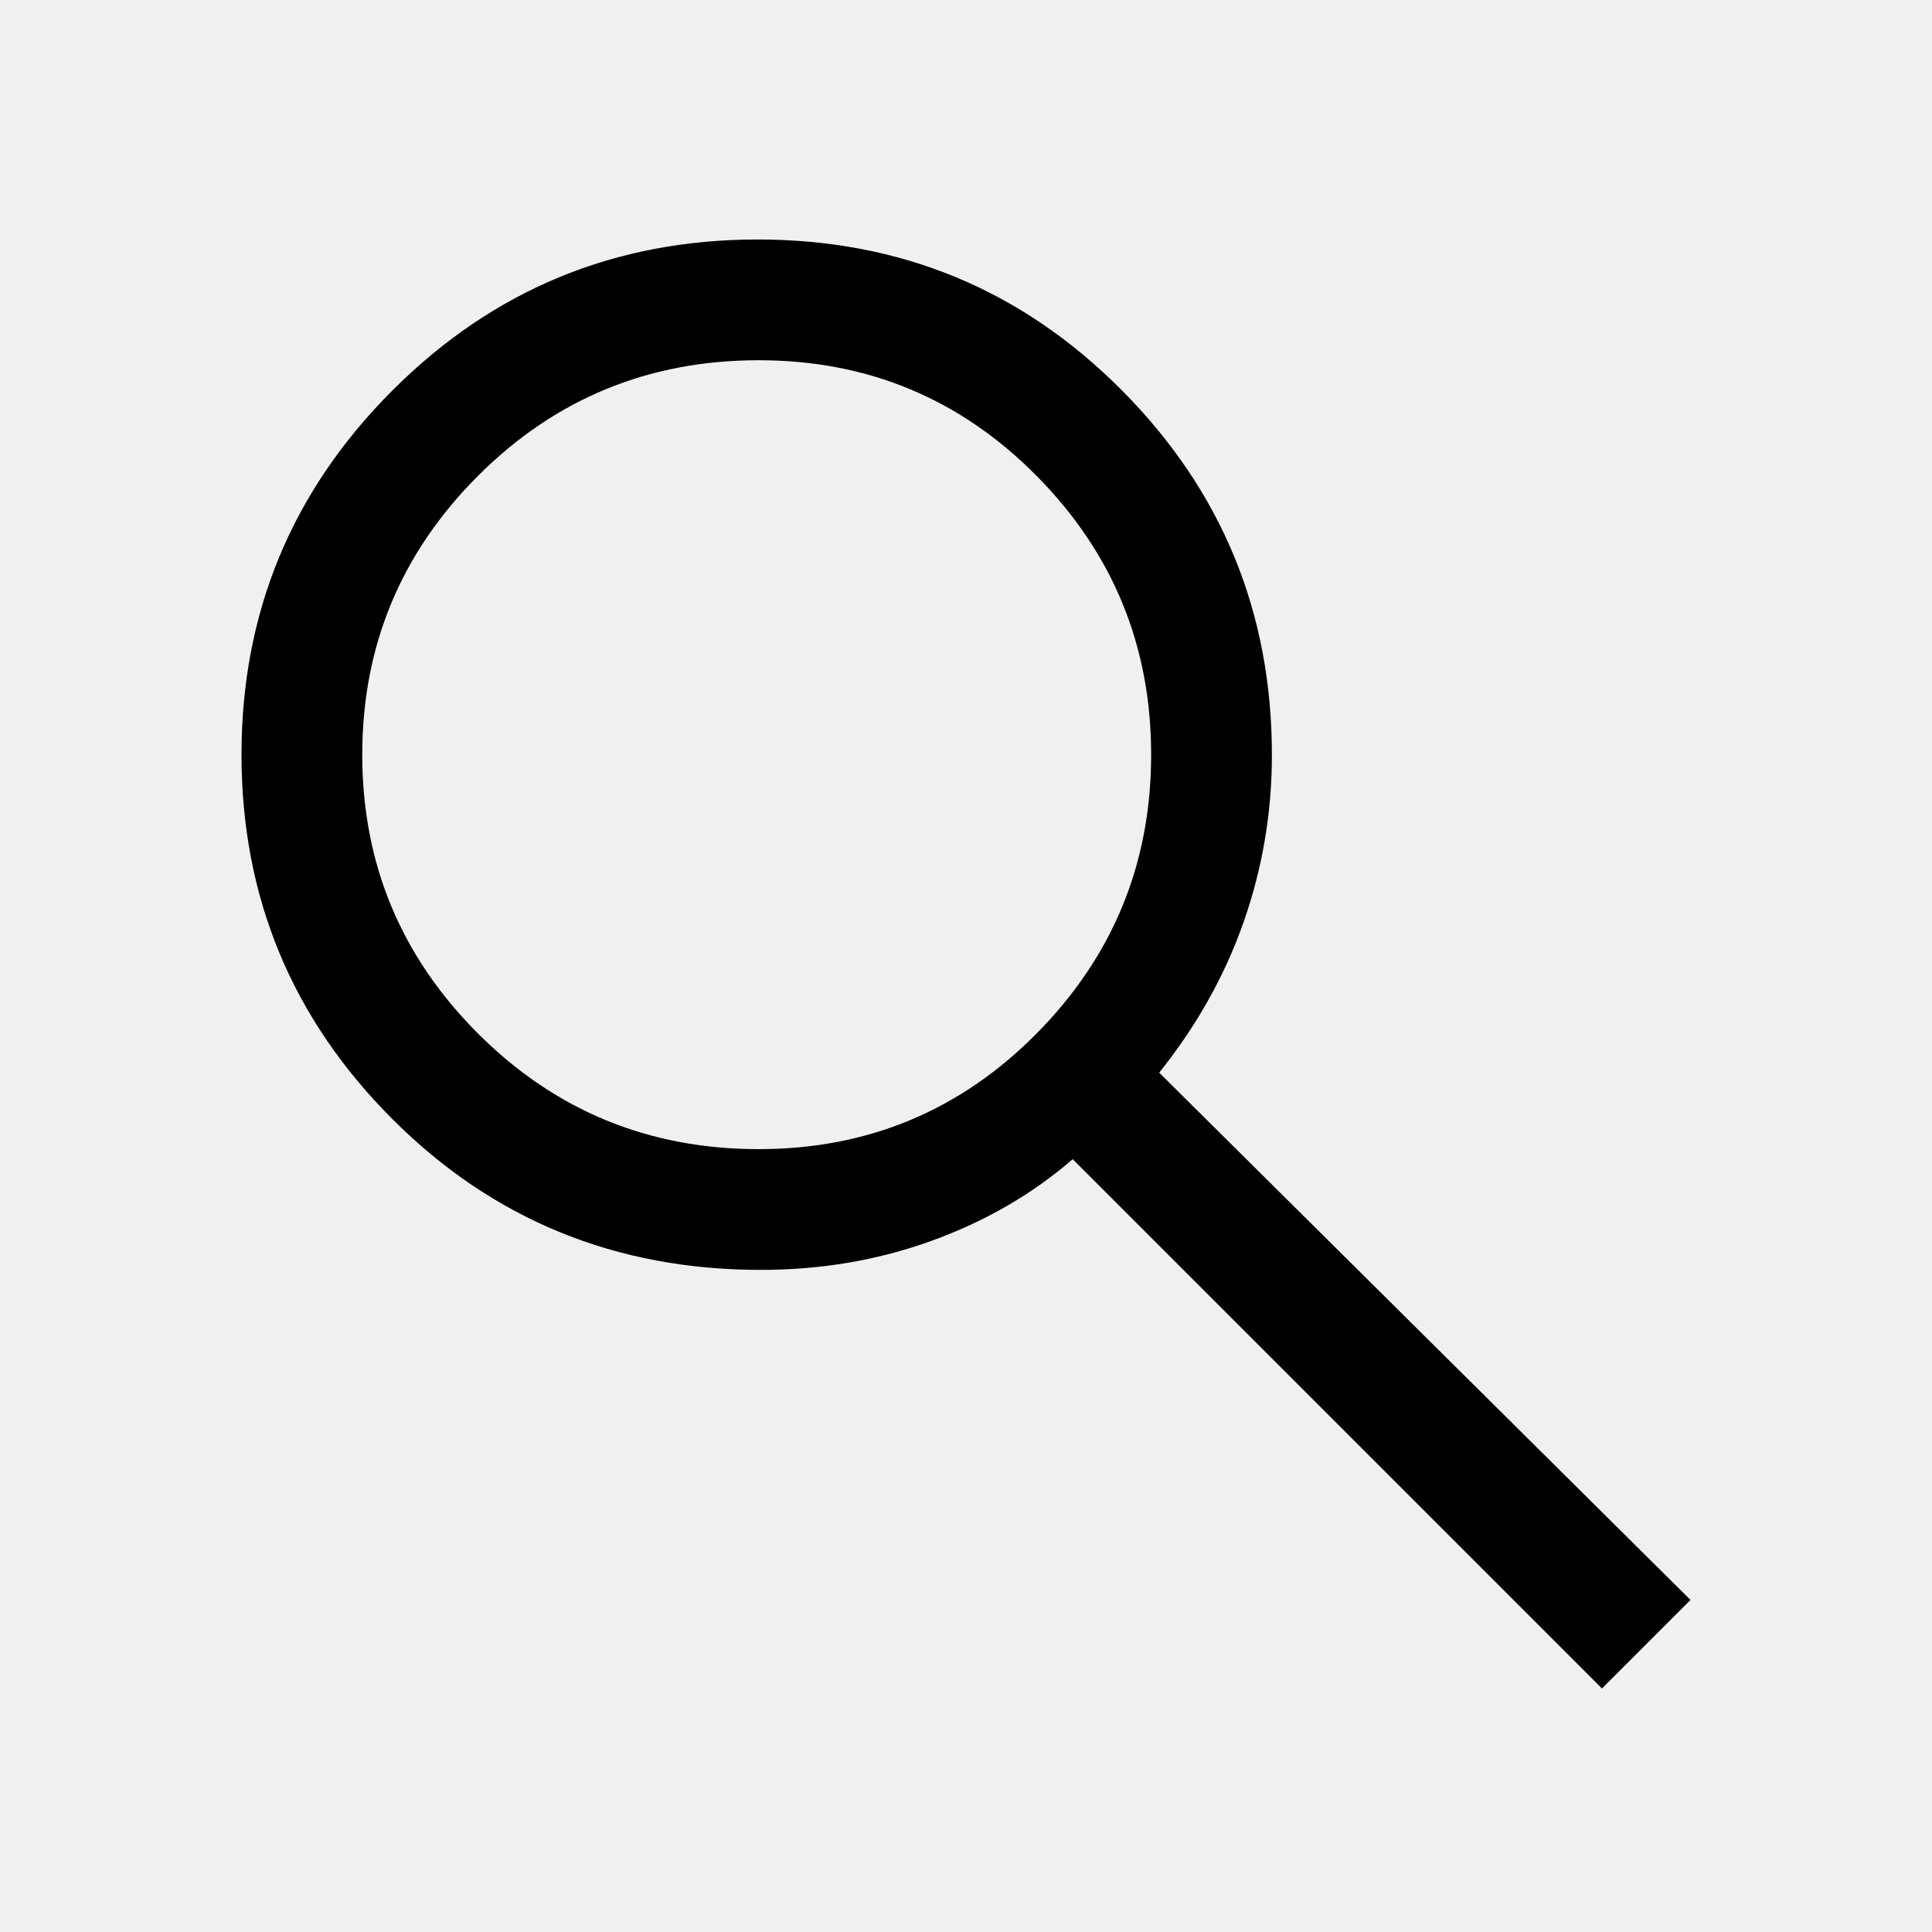
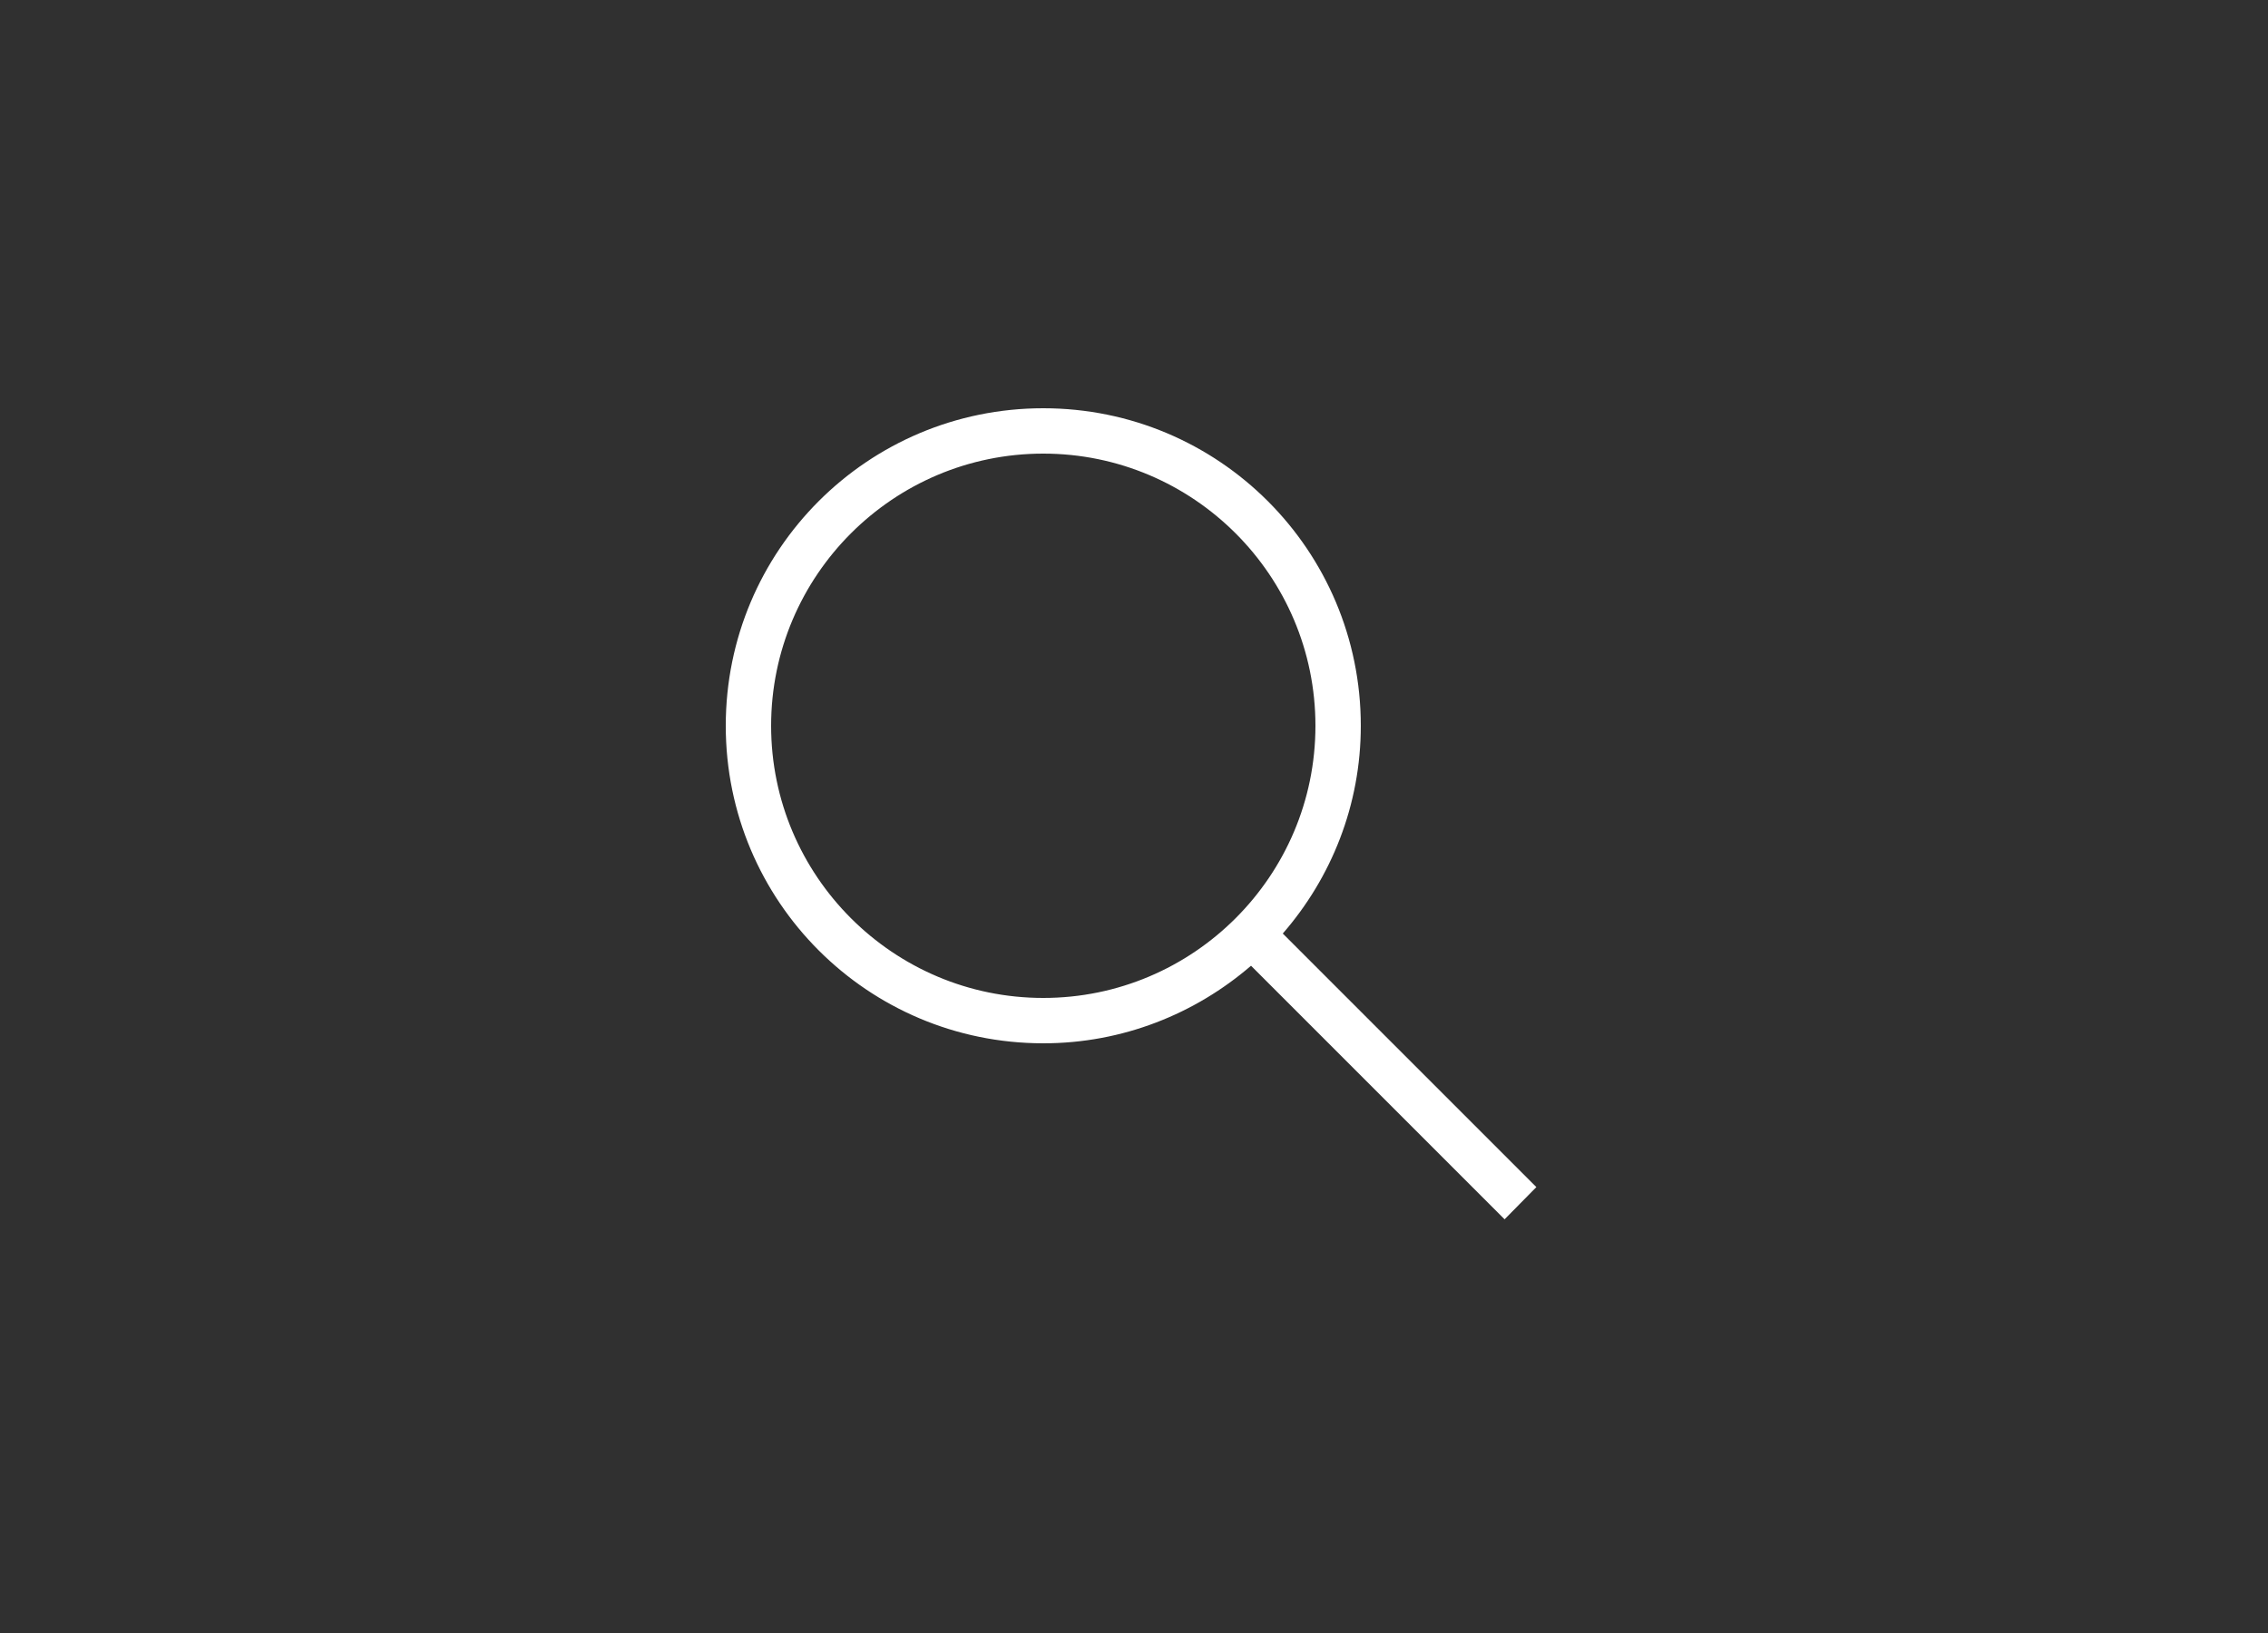
- <svg xmlns="http://www.w3.org/2000/svg" height="48" viewBox="0 -960 960 960" width="48">
-   <path d="M796-121 533-384q-30 26-69.959 40.5T378-329q-108.162 0-183.081-75Q120-479 120-585t75-181q75-75 181.5-75t181 75Q632-691 632-584.85 632-542 618-502q-14 40-42 75l264 262-44 44ZM377-389q81.25 0 138.125-57.5T572-585q0-81-56.875-138.5T377-781q-82.083 0-139.542 57.5Q180-666 180-585t57.458 138.5Q294.917-389 377-389Z" />
+ <svg xmlns="http://www.w3.org/2000/svg" width="50" height="36" viewBox="0 0 50 36" fill="none">
+   <rect width="50" height="36" fill="#303030" />
+   <path d="M33.87 26.17L28.28 20.58C29.35 19.35 30 17.75 30 16C30 12.13 26.87 9 23 9C19.13 9 16 12.13 16 16C16 19.87 19.13 23 23 23C24.75 23 26.35 22.35 27.58 21.29L33.17 26.88L33.87 26.17ZM23 22C19.69 22 17 19.31 17 16C17 12.69 19.69 10 23 10C26.31 10 29 12.69 29 16C29 19.31 26.31 22 23 22Z" fill="white" />
</svg>
